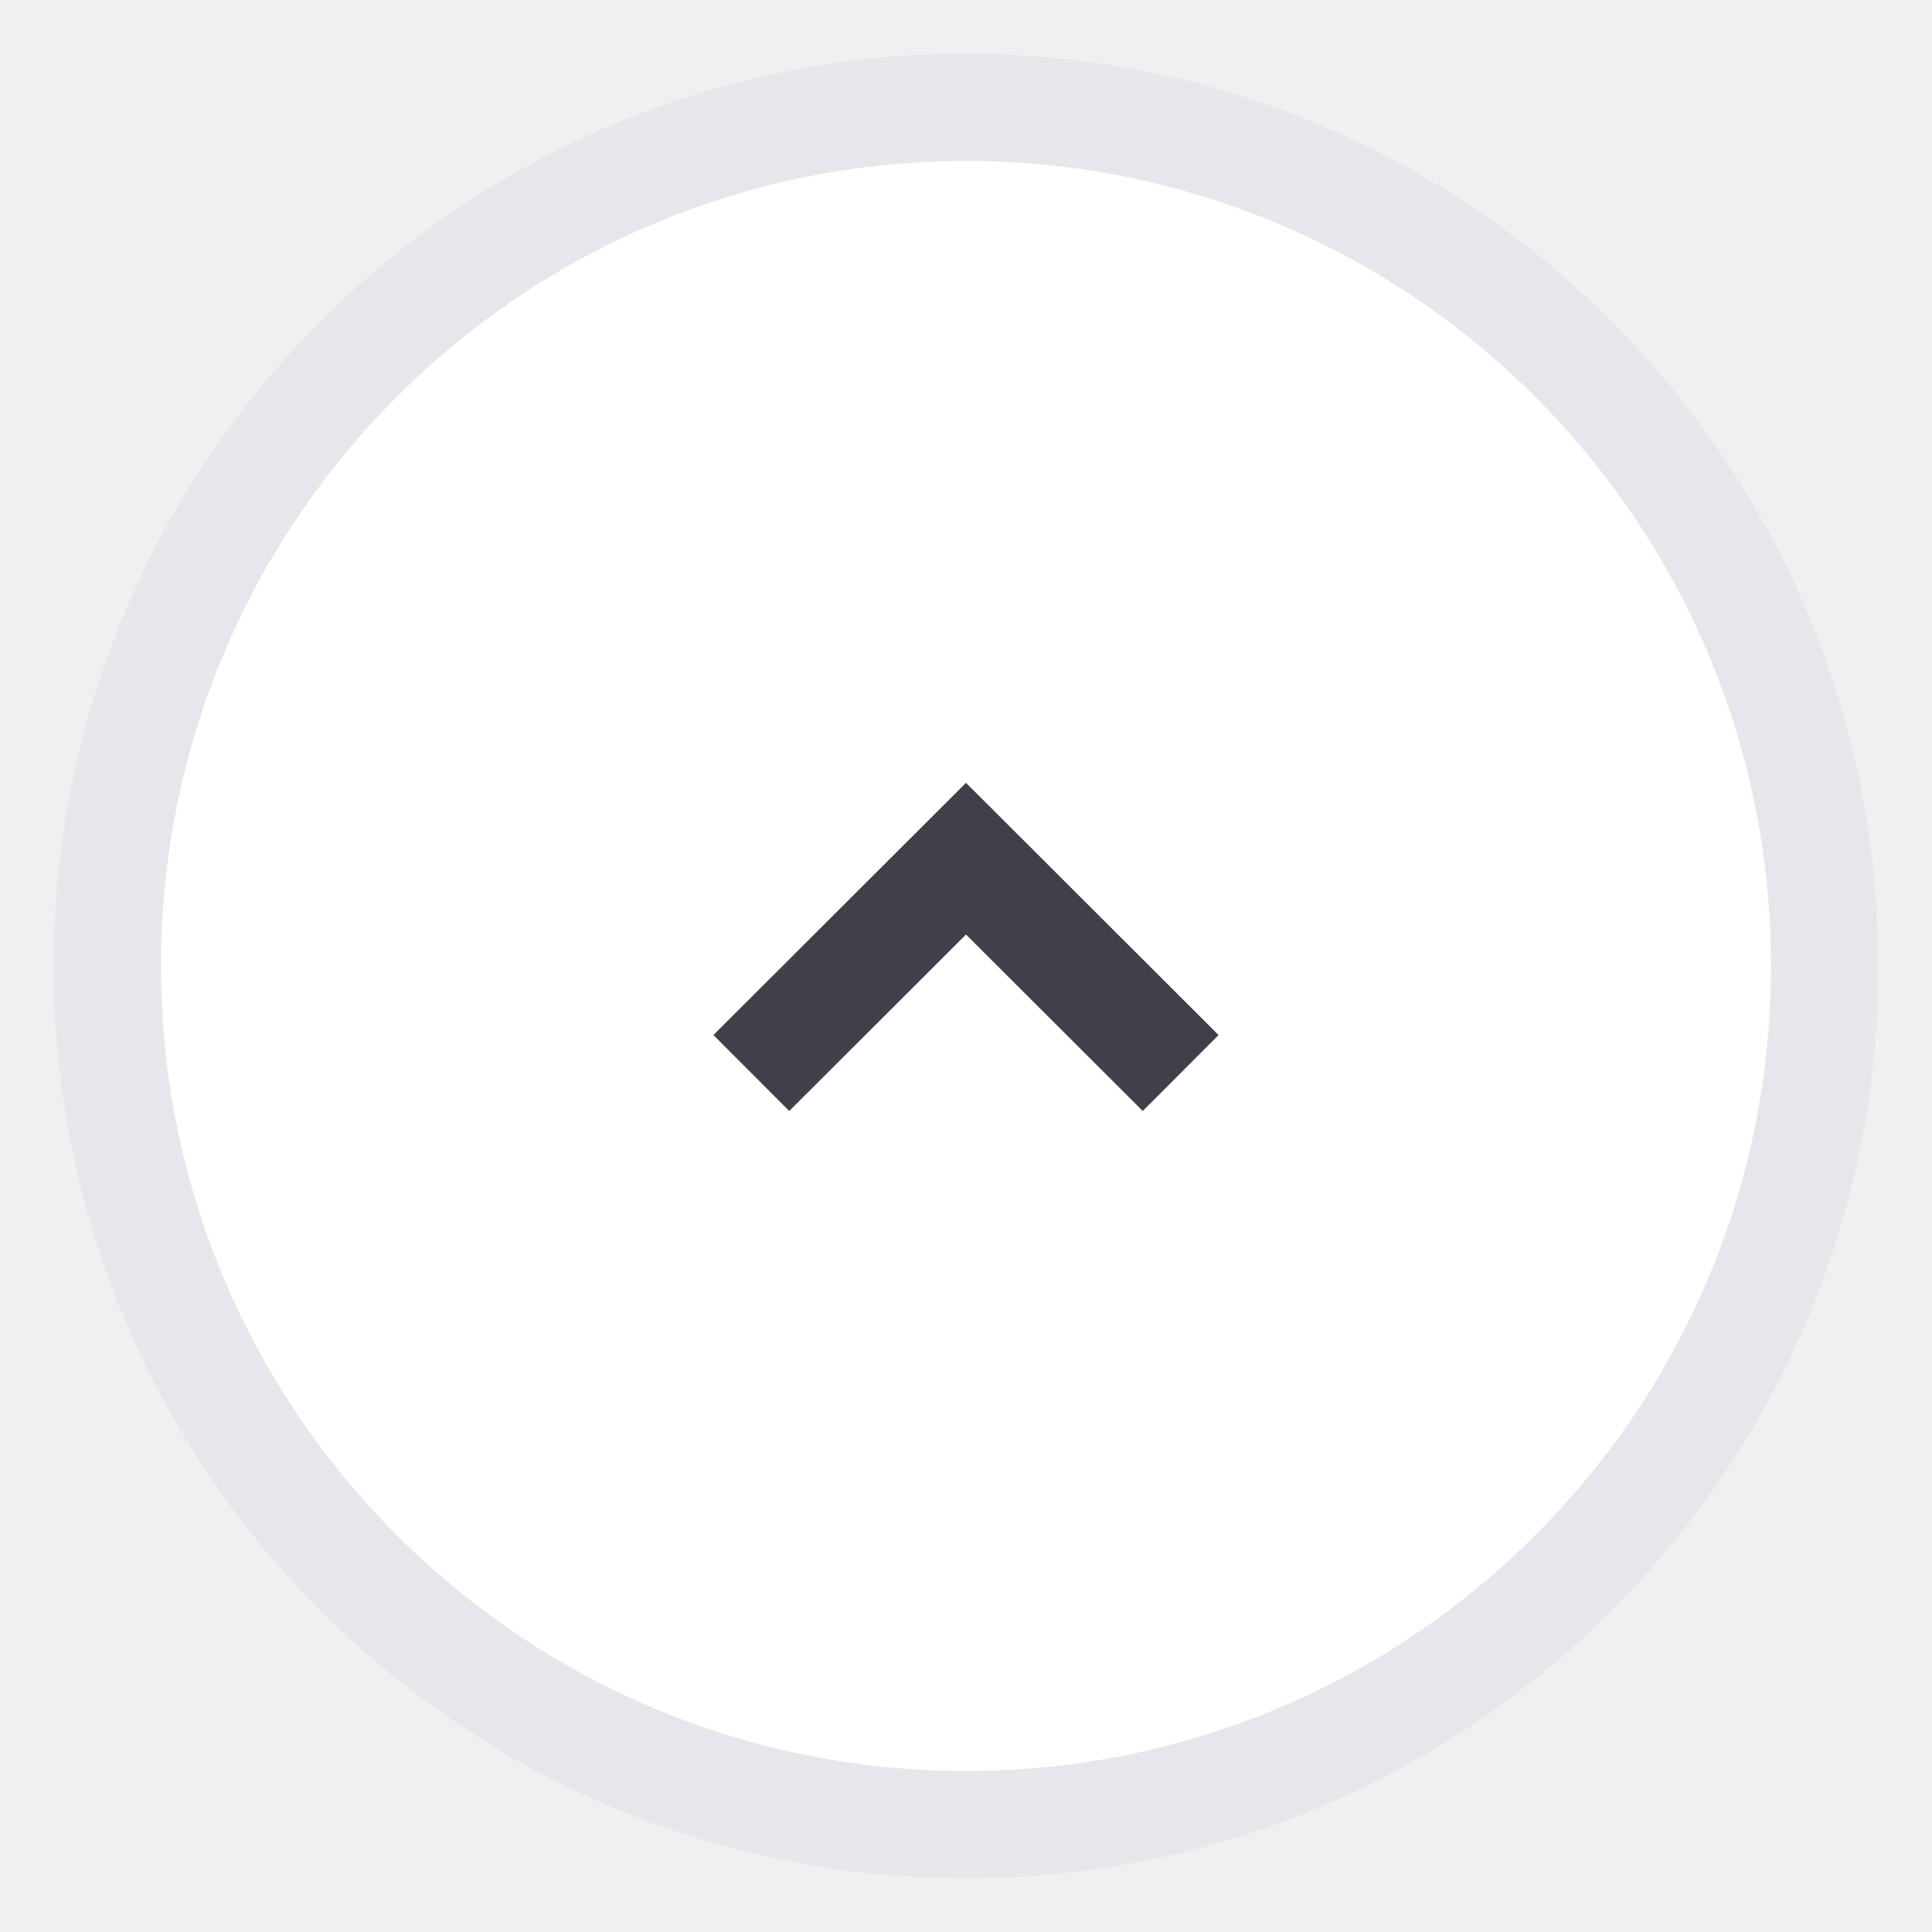
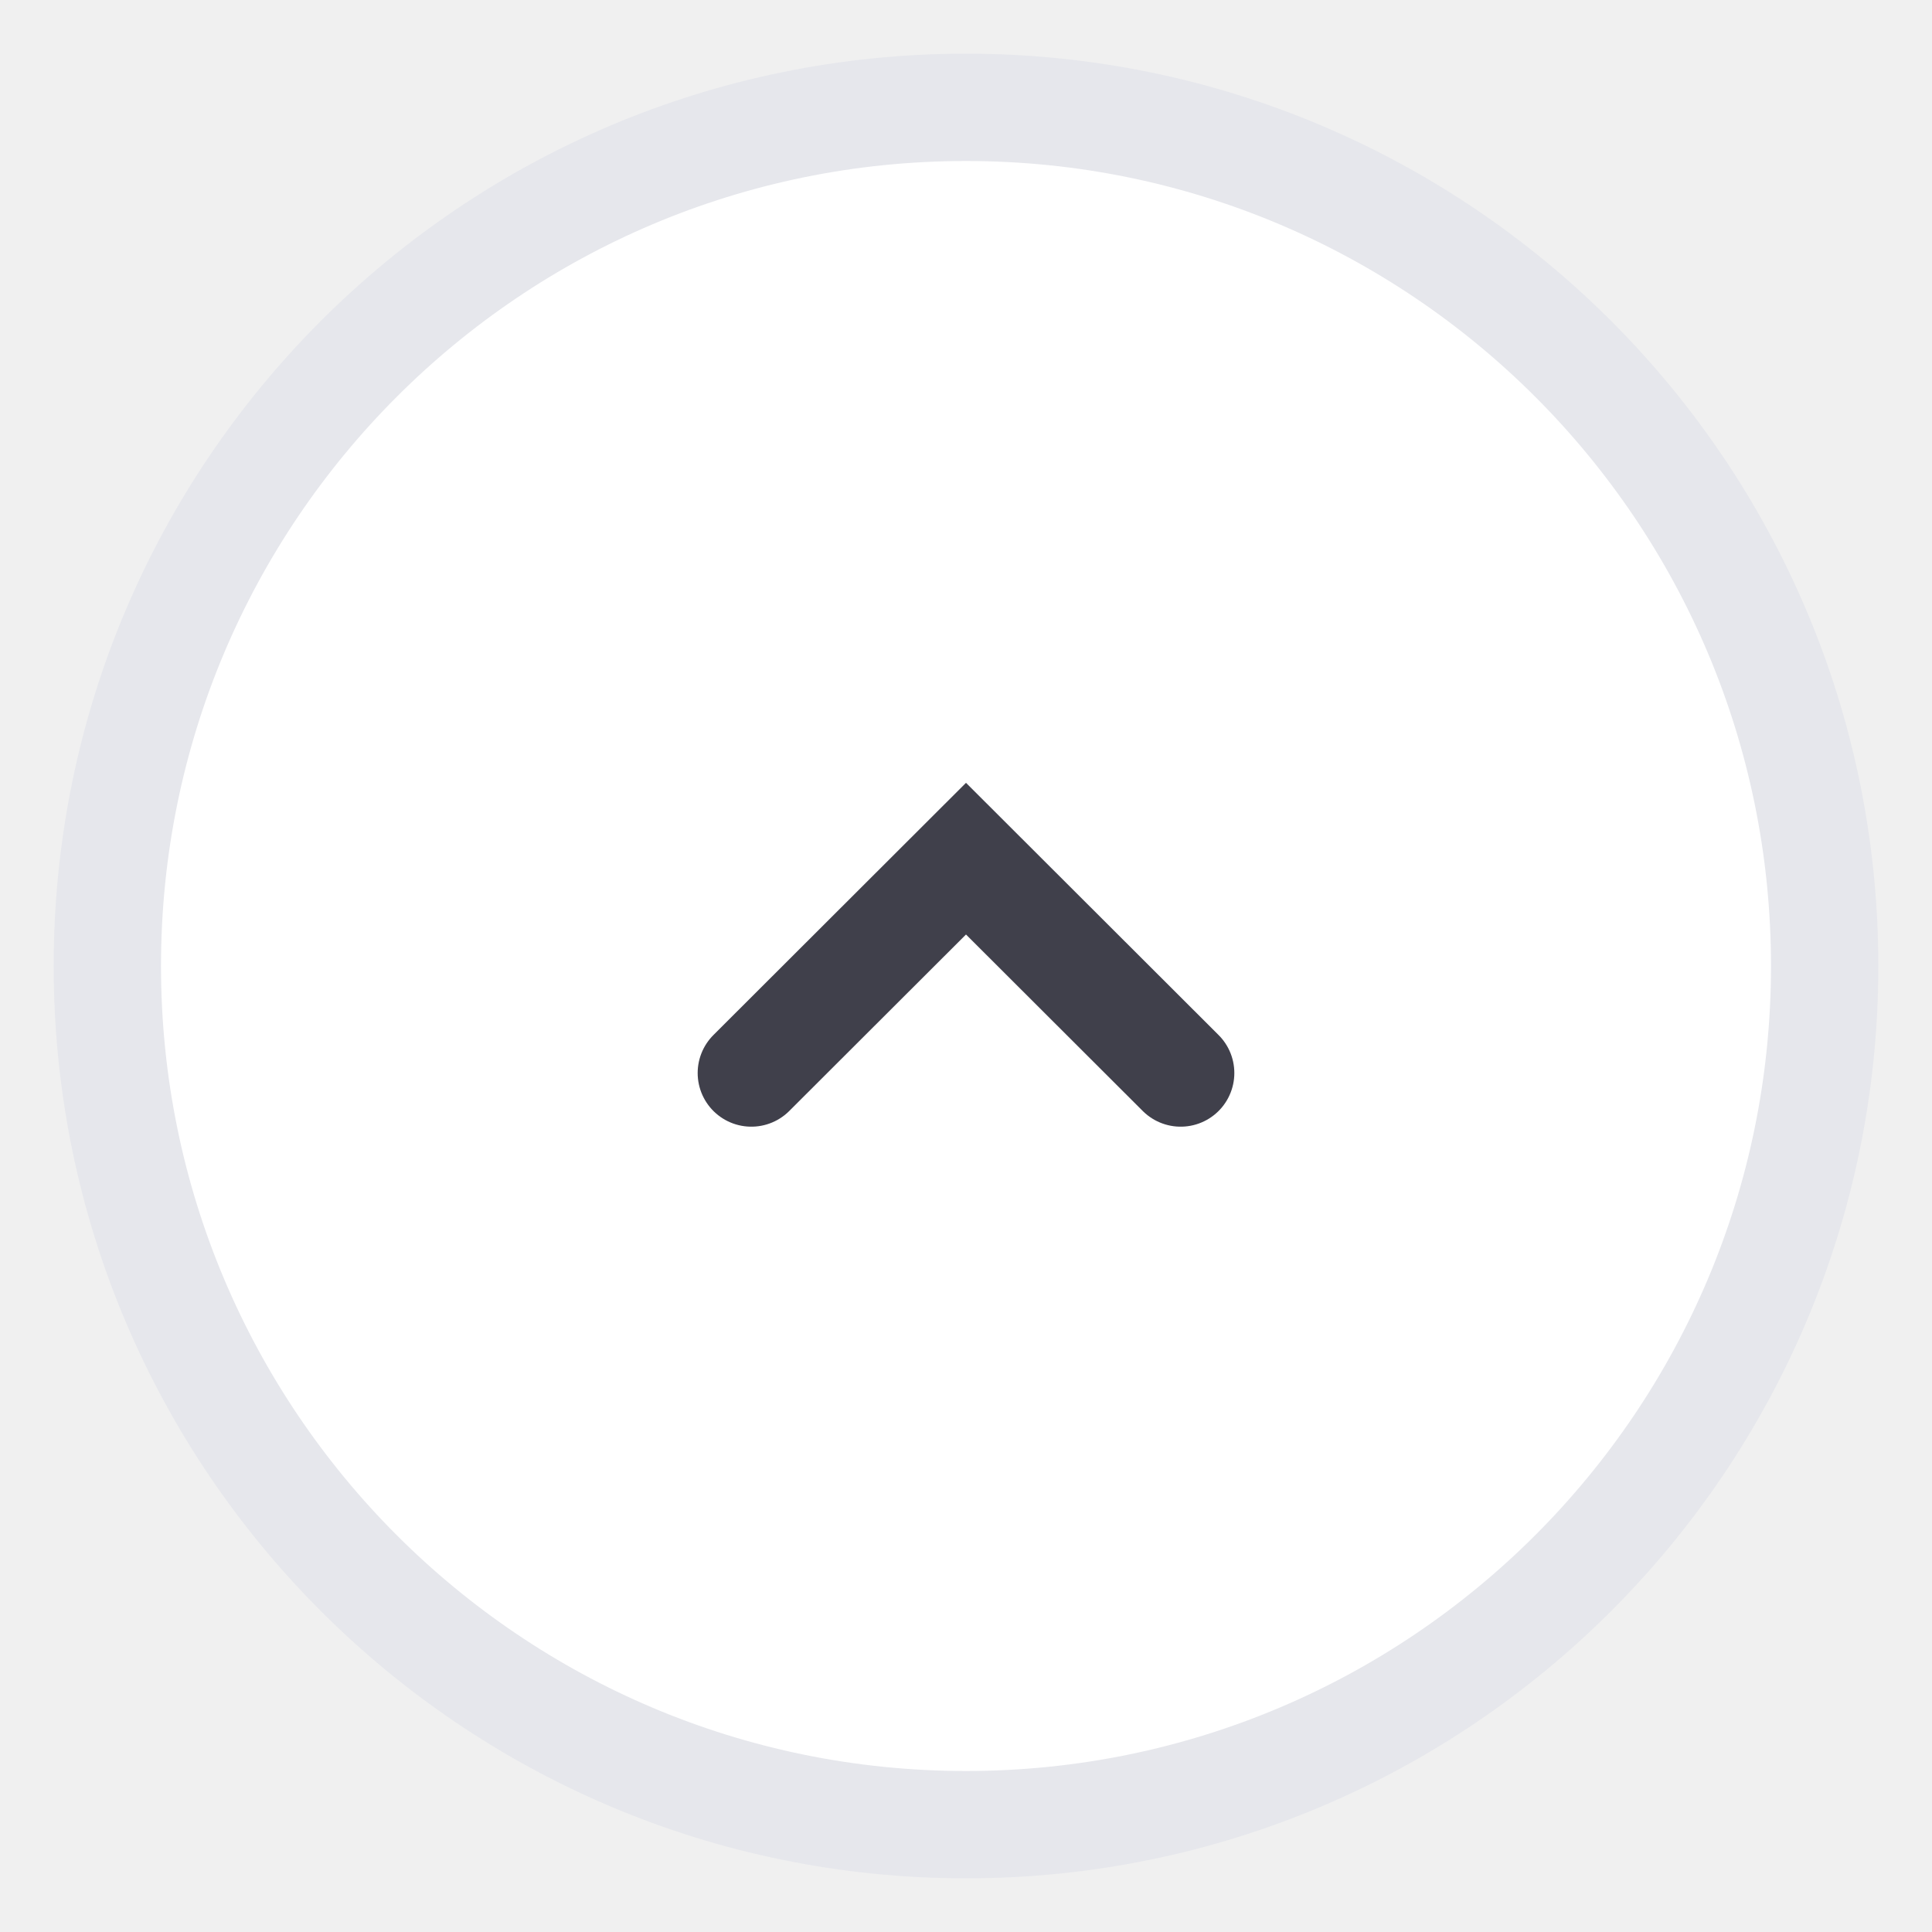
- <svg width="18px" height="18px" viewBox="0 0 18 18" version="1.1">
-   <g id="Develop" stroke="none" strokeWidth="1" fill="#FFFFFF" fillRule="evenodd">
+ <svg xmlns="http://www.w3.org/2000/svg" width="18px" height="18px" viewBox="0 0 18 18" version="1.1">
+   <g id="Develop" stroke="none" stroke-width="1" fill="#FFFFFF" fill-rule="evenodd">
    <g id="develop-wizzard-suggestion-complex" transform="translate(-893, -563)">
      <g id="Icon/Colapse" transform="translate(894, 564)">
        <circle id="Oval" stroke="#E6E7EC" cx="8" cy="8" r="8" />
-         <polyline id="Path-6" stroke="#40404B" strokeLinecap="round" points="6 8.997 8 7 10 8.997" />
+         <polyline id="Path-6" stroke="#40404B" stroke-linecap="round" points="6 8.997 8 7 10 8.997" />
      </g>
    </g>
  </g>
</svg>
